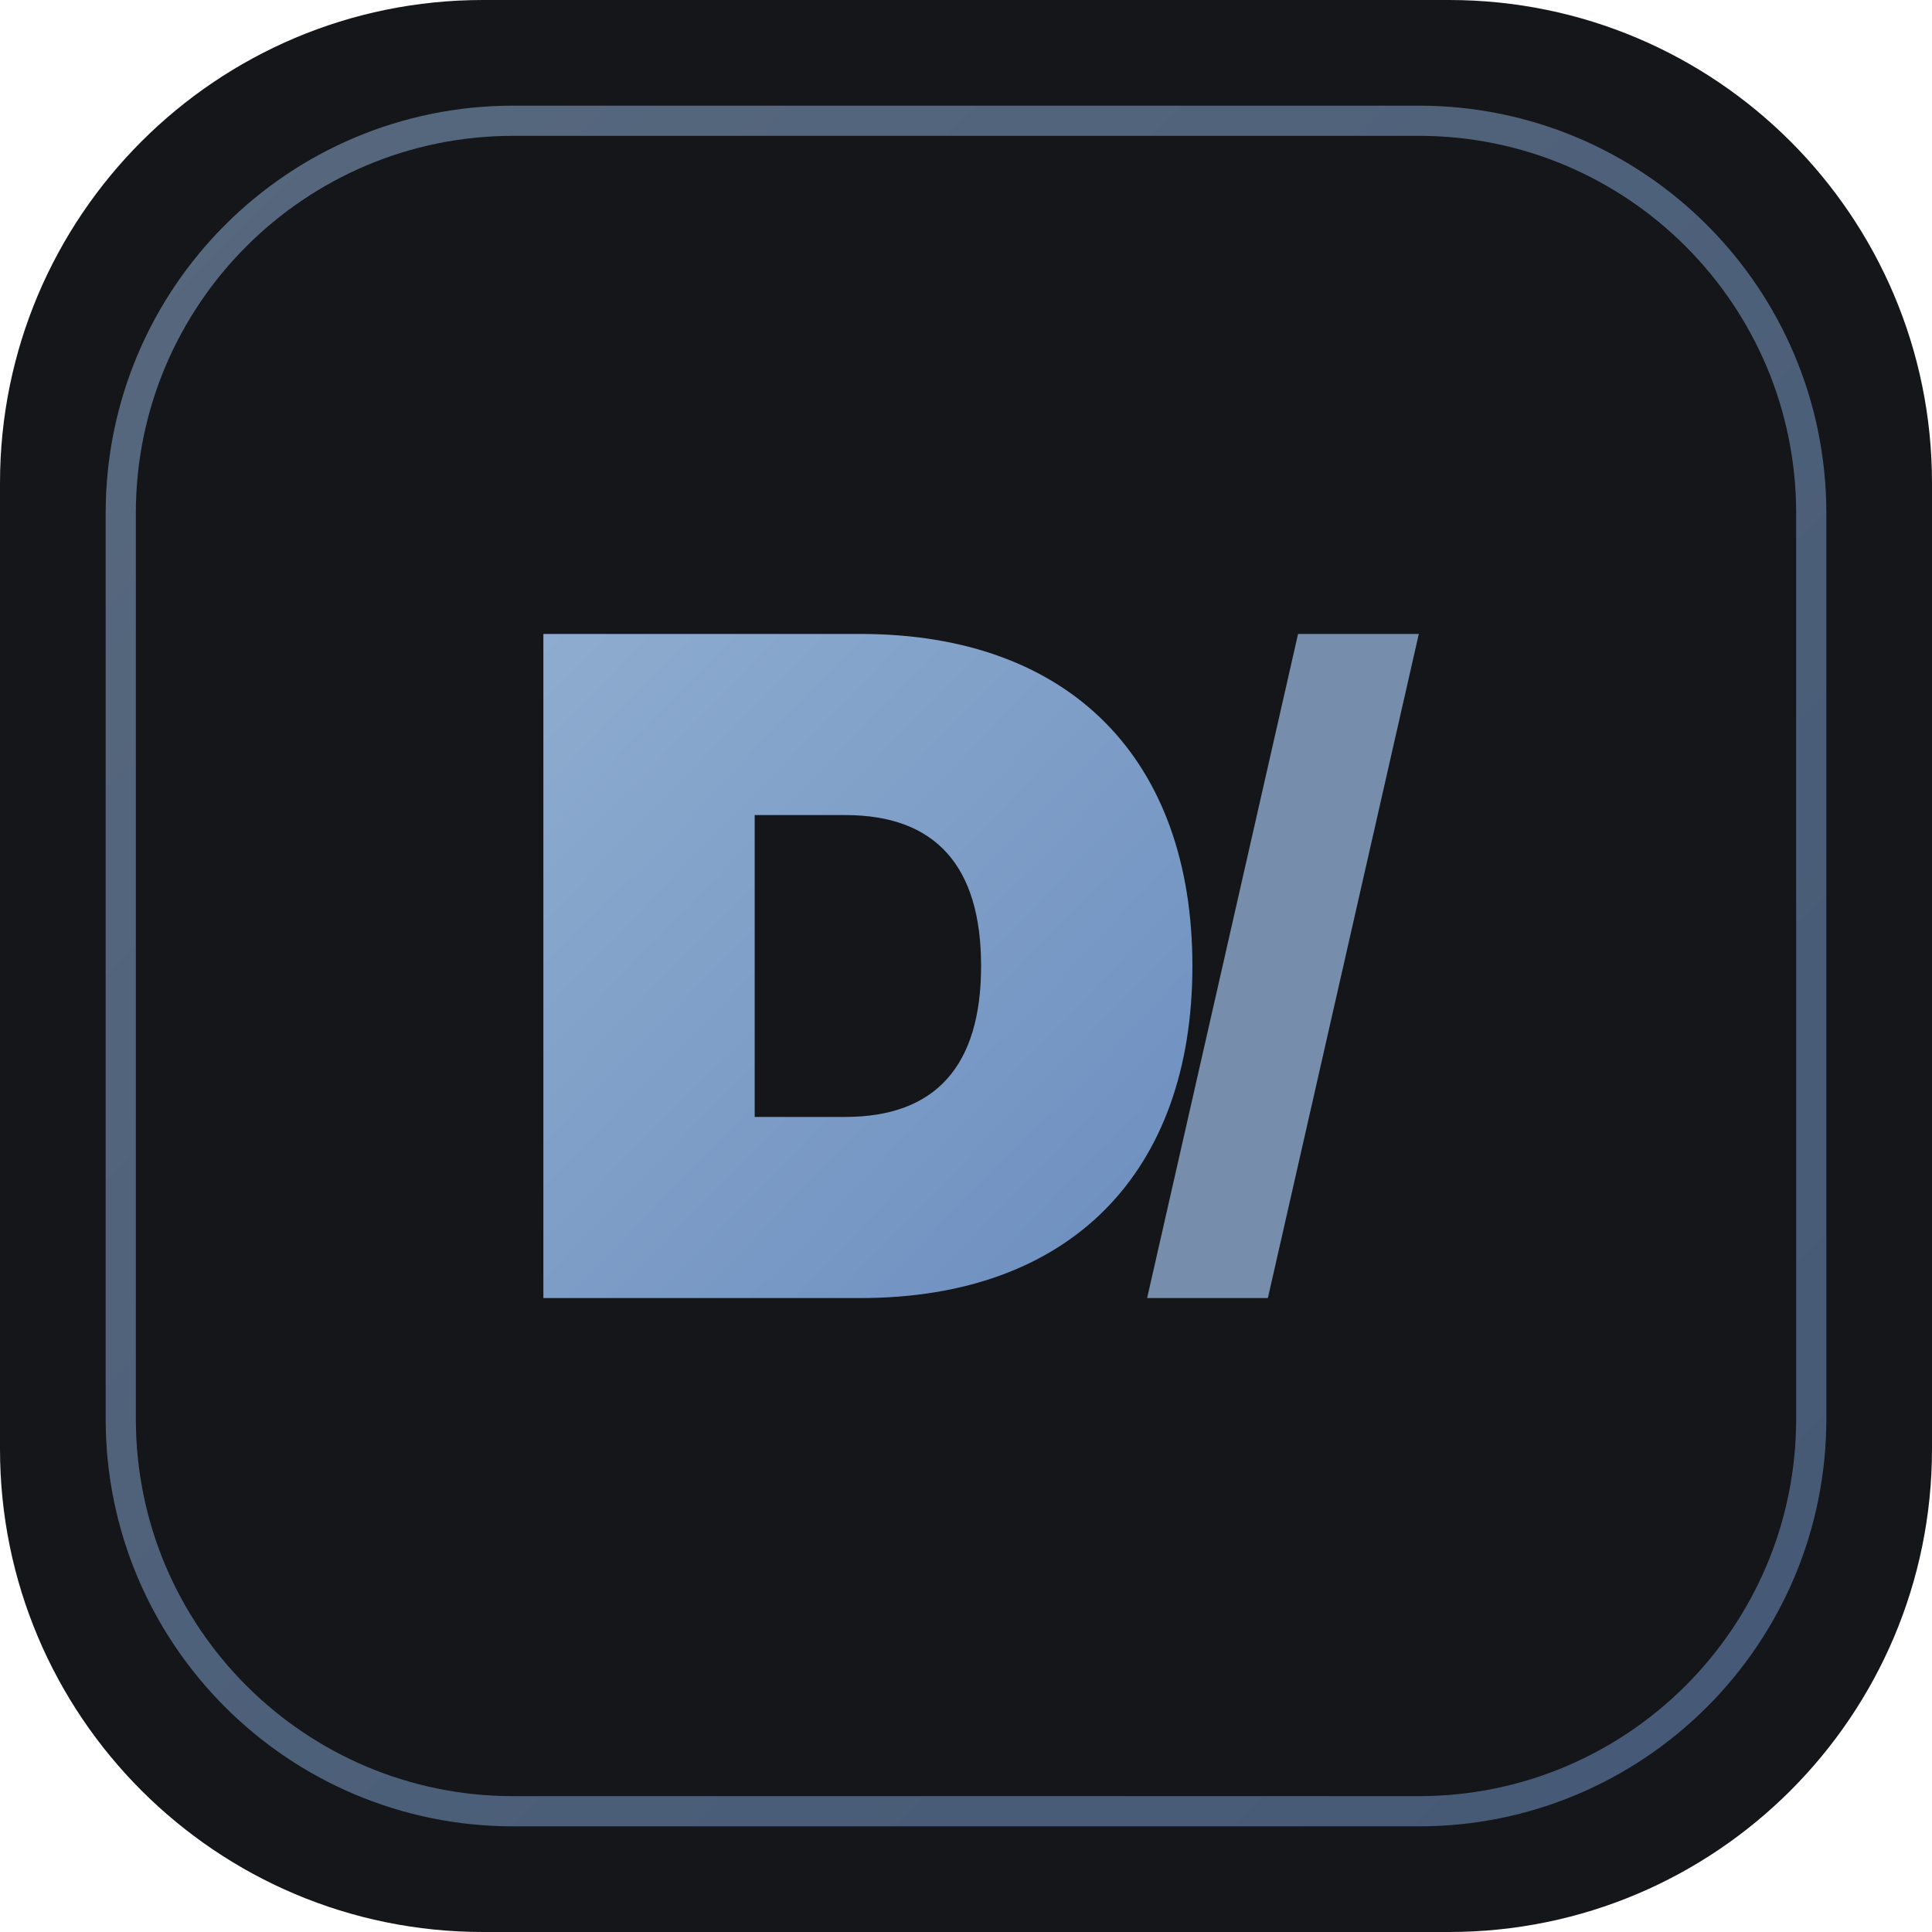
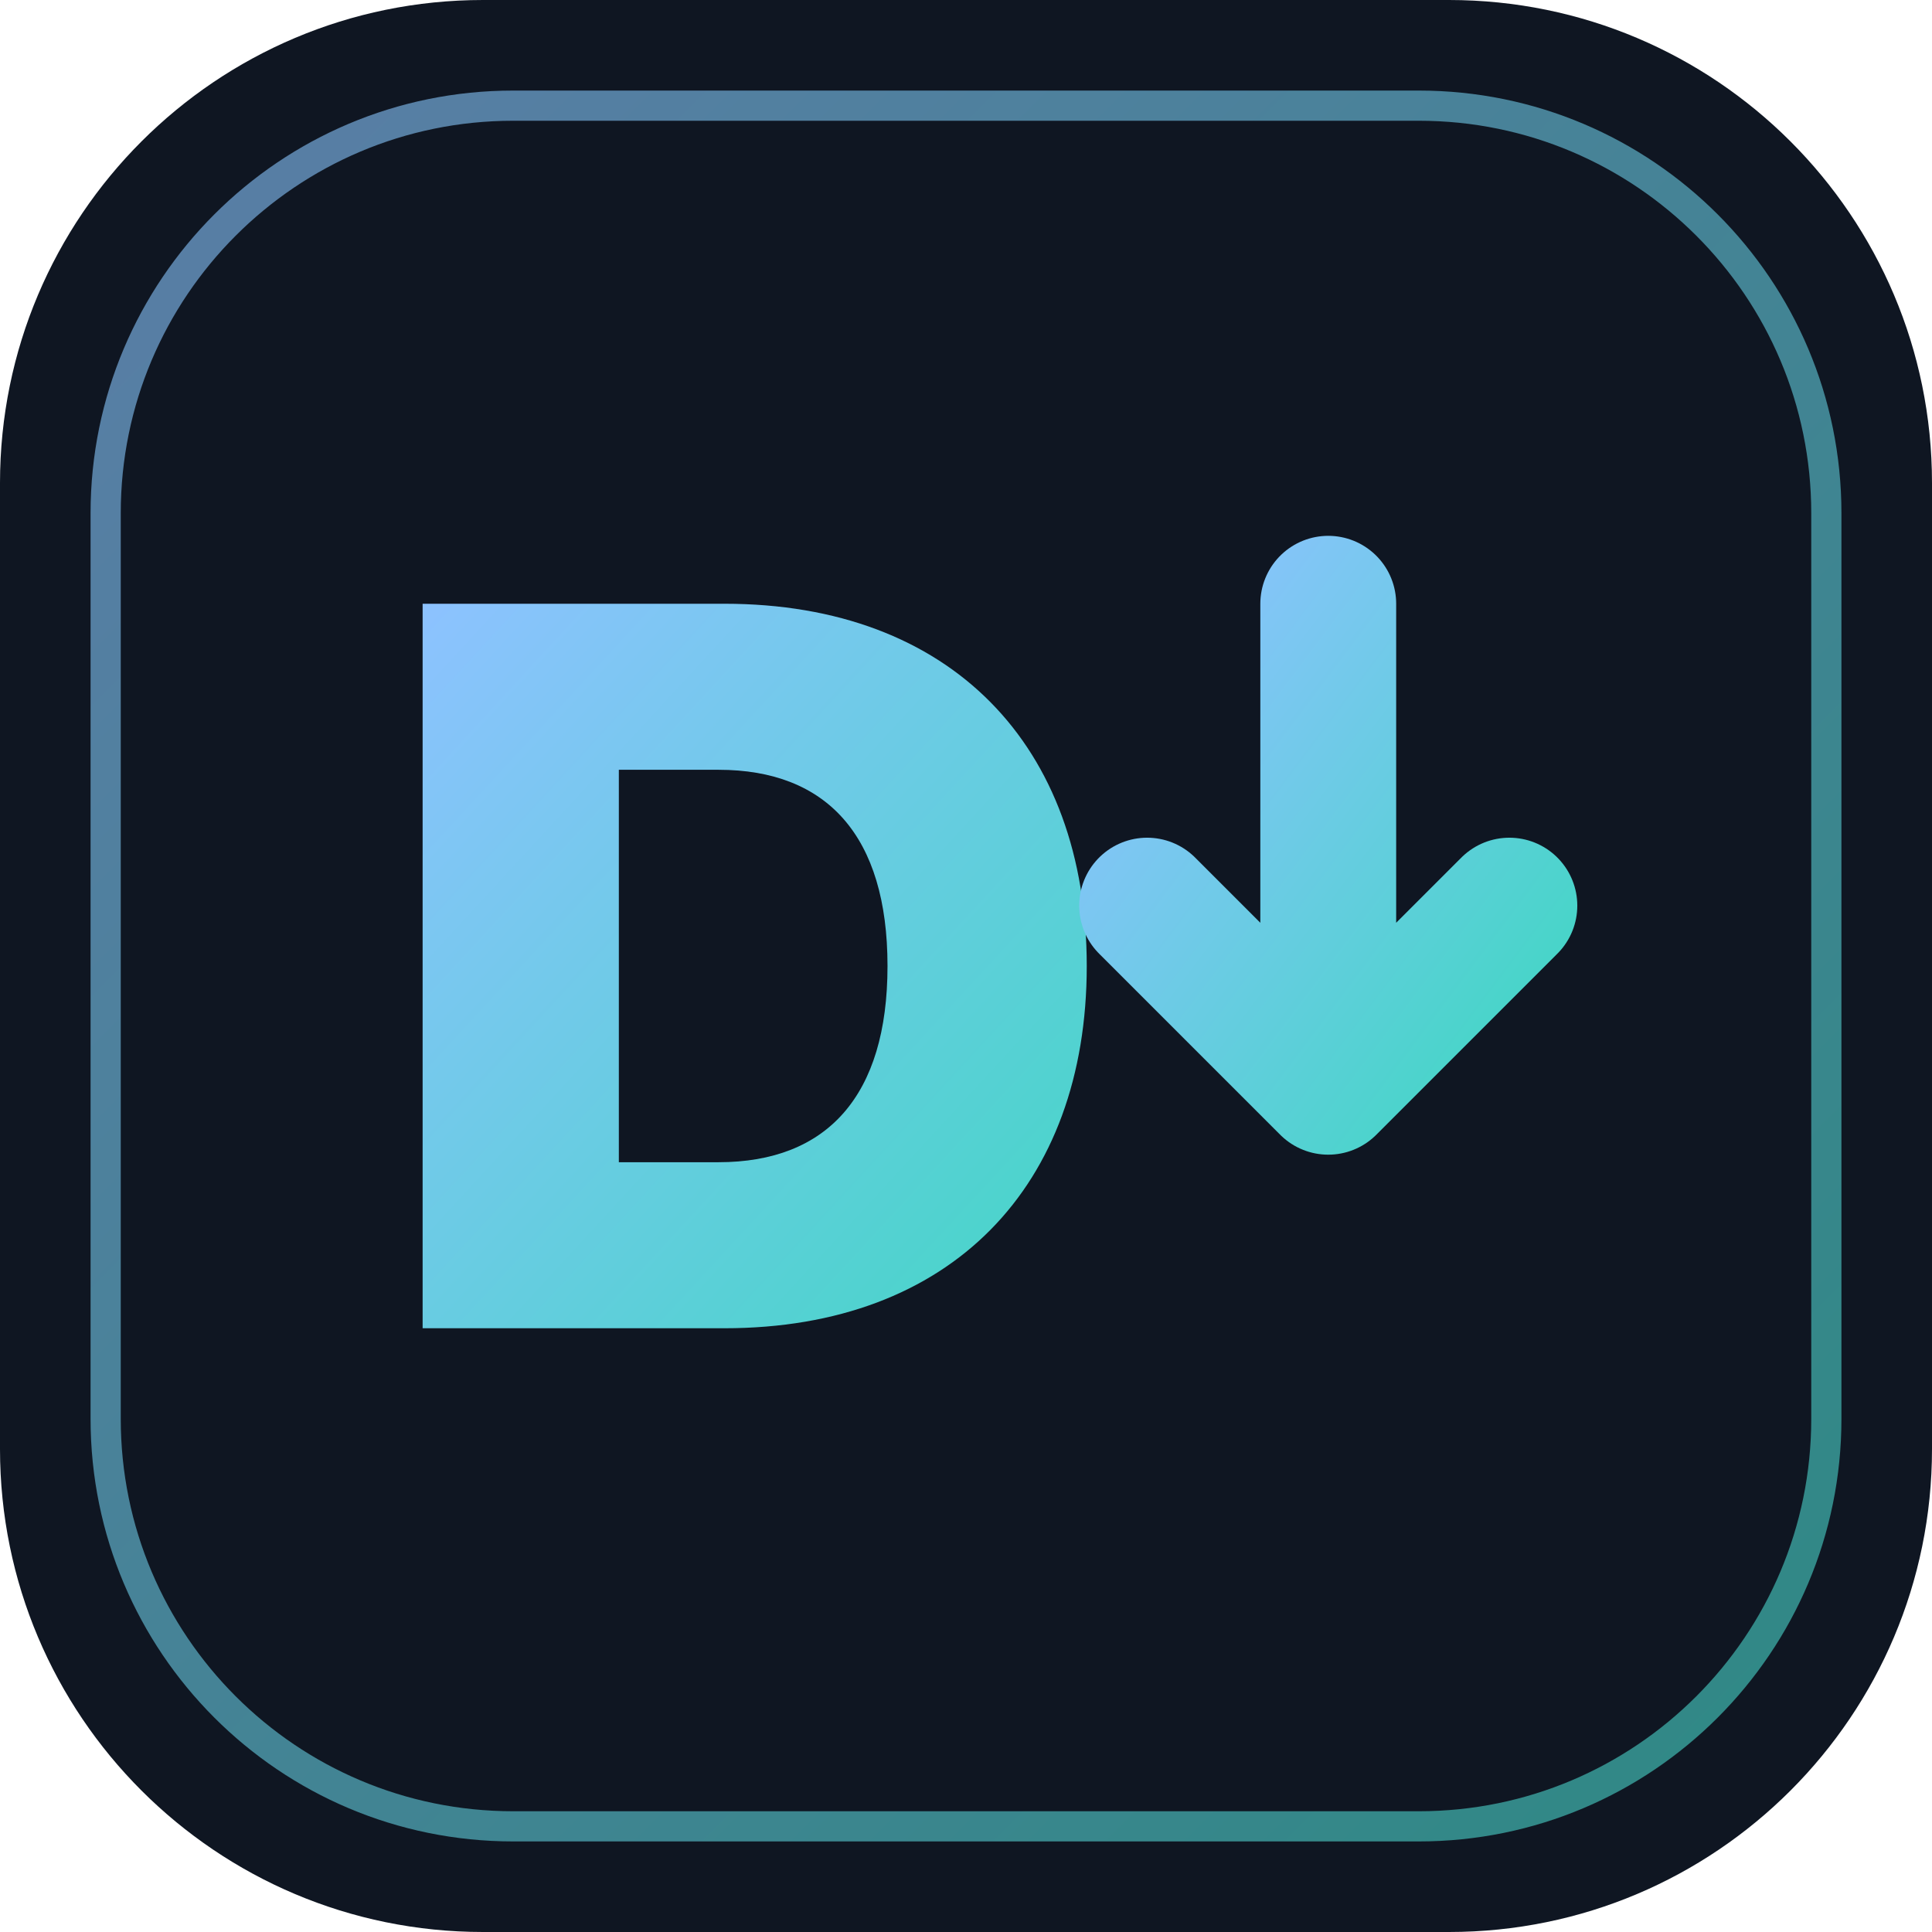
<svg xmlns="http://www.w3.org/2000/svg" viewBox="0 0 64 64">
  <defs>
    <linearGradient id="g" x1="0" y1="0" x2="1" y2="1">
-       <stop offset="0" stop-color="#8EACCF" />
-       <stop offset="1" stop-color="#6C8EBF" />
+       <stop offset="0" stop-color="#8DC2FF" />
+       <stop offset="1" stop-color="#43D6C5" />
    </linearGradient>
  </defs>
-   <rect width="64" height="64" rx="16" fill="#14161A" />
-   <rect x="4" y="4" width="56" height="56" rx="13" fill="none" stroke="url(#g)" stroke-opacity=".55" />
-   <path d="M18 43V21h10.5c7 0 11 4.2 11 11s-4 11-11 11H18Zm7-6h3c3 0 4.5-1.7 4.5-5s-1.5-5-4.5-5h-3v10Z" fill="url(#g)" />
-   <path d="M43 21h4l-5 22h-4l5-22Z" fill="#8EACCF" opacity=".8" />
+   <rect width="64" height="64" rx="16" fill="#0F1622" />
+   <rect x="3.5" y="3.5" width="57" height="57" rx="13.5" fill="none" stroke="url(#g)" stroke-opacity=".6" />
+   <path d="M14 44V20h10c7.5 0 12 4.7 12 12s-4.5 12-12 12H14Zm6.5-5.5h3.3c3.6 0 5.6-2.2 5.6-6.5s-2-6.5-5.6-6.5h-3.3v13Z" fill="url(#g)" />
+   <path d="M44 20v16m0 0 6-6m-6 6-6-6" fill="none" stroke="url(#g)" stroke-width="4.5" stroke-linecap="round" stroke-linejoin="round" />
</svg>
